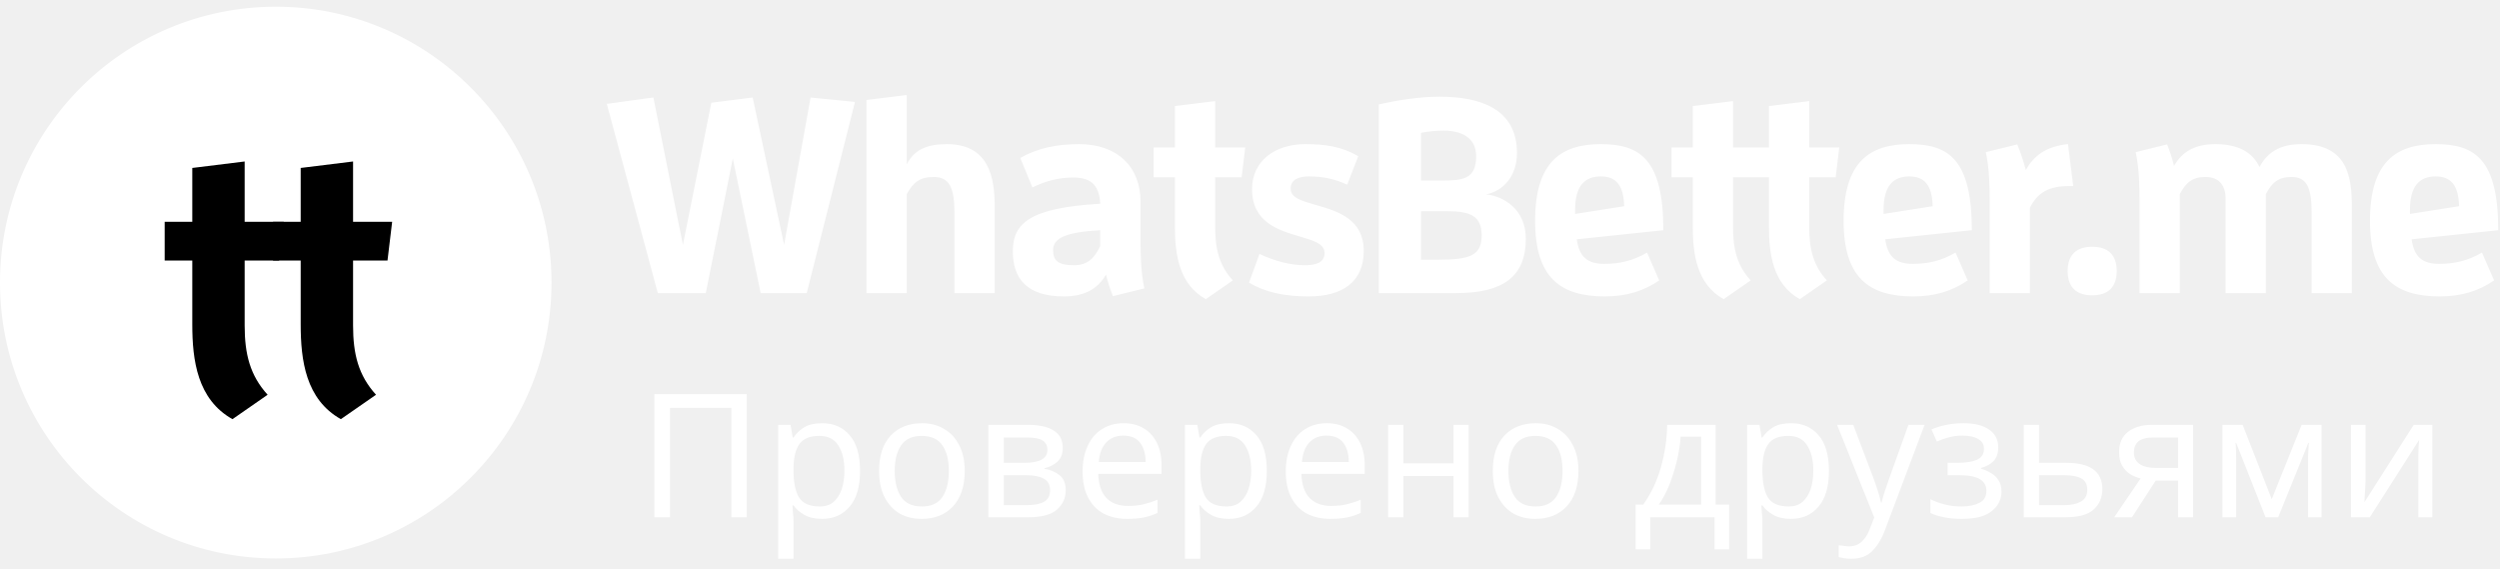
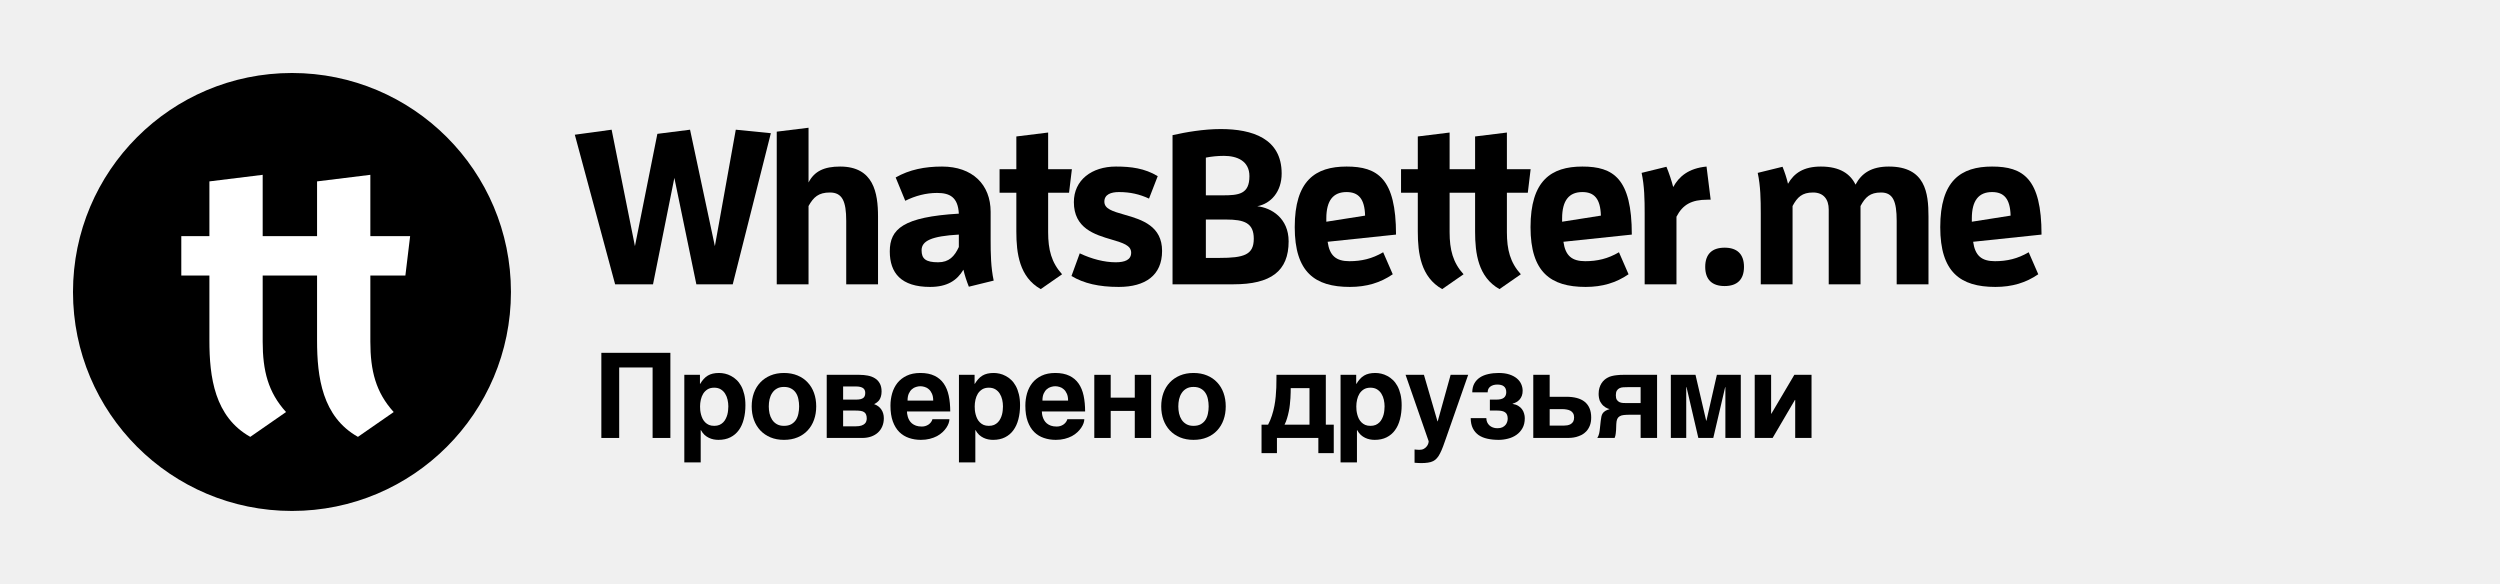
- <svg xmlns="http://www.w3.org/2000/svg" width="145px" height="33px" viewBox="0 0 145 33" version="1.1">
-   <g stroke="none" stroke-width="1" fill="none" fill-rule="evenodd">
-     <g transform="translate(-392, -175)">
-       <g transform="translate(217, 160)">
-         <g transform="translate(175, 15)">
-           <g id="sign">
-             <path d="M32,16.39 C32,25.226 24.836,32.39 16,32.39 C7.163,32.39 -0,25.226 -0,16.39 C-0,7.554 7.163,0.39 16,0.39 C24.836,0.39 32,7.554 32,16.39" id="Fill-29" fill="#ffffff" />
-             <path d="M13.489,24.311 C11.449,23.166 11.157,20.897 11.157,18.816 L11.157,15.111 L9.555,15.111 L9.555,12.863 L11.157,12.863 L11.157,9.741 L14.196,9.366 L14.196,12.863 L16.465,12.863 L16.194,15.111 L14.196,15.111 L14.196,18.878 C14.196,20.543 14.508,21.772 15.528,22.896 L13.489,24.311 Z" id="Fill-32" fill="#000000" />
-             <path d="M19.778,24.311 C17.738,23.166 17.447,20.897 17.447,18.816 L17.447,15.111 L15.844,15.111 L15.844,12.863 L17.447,12.863 L17.447,9.741 L20.486,9.366 L20.486,12.863 L22.754,12.863 L22.484,15.111 L20.486,15.111 L20.486,18.878 C20.486,20.543 20.798,21.772 21.818,22.896 L19.778,24.311 Z" id="Fill-34" fill="#000000" />
-           </g>
-           <g transform="translate(35, 5)" fill="#ffffff">
-             <text id="Проверено-друзьями" font-family="Ubuntu-Medium, Ubuntu" font-size="10" font-weight="400" line-spacing="10">
-               <tspan x="2" y="25">Проверено друзьями</tspan>
-             </text>
-             <g>
-               <path d="M9.136,12 L11.808,12 L14.608,0.912 L12.032,0.656 L10.496,9.2 L8.672,0.656 L6.272,0.96 L4.624,9.2 L2.912,0.656 L0.208,1.024 L3.168,12 L5.952,12 L7.52,4.192 L9.136,12 Z M22.716,12 L22.716,7.024 C22.716,5.296 22.396,3.36 19.932,3.36 C18.764,3.36 18.044,3.696 17.612,4.528 L17.612,0.512 L15.276,0.8 L15.276,12 L17.612,12 L17.612,6.256 C17.98,5.6 18.348,5.264 19.18,5.264 C20.092,5.264 20.38,5.904 20.38,7.344 L20.38,12 L22.716,12 Z M28.84,9.264 L28.84,8.352 C26.824,8.464 26.104,8.816 26.104,9.504 C26.104,10.128 26.408,10.384 27.32,10.384 C28.12,10.384 28.52,9.952 28.84,9.264 Z M31.4,11.728 L29.576,12.176 C29.416,11.776 29.272,11.344 29.176,10.928 C28.712,11.712 27.992,12.192 26.728,12.192 C24.6,12.192 23.768,11.168 23.768,9.584 C23.768,7.936 24.76,7.056 28.84,6.816 C28.776,5.6 28.168,5.296 27.24,5.296 C26.44,5.296 25.64,5.504 24.904,5.872 L24.2,4.16 C25.208,3.584 26.344,3.36 27.608,3.36 C29.832,3.36 31.176,4.672 31.176,6.688 L31.176,8.768 C31.176,9.744 31.192,10.768 31.4,11.728 Z M36.532,11.264 C35.748,10.4 35.508,9.456 35.508,8.176 L35.508,5.28 L37.044,5.28 L37.252,3.552 L35.508,3.552 L35.508,0.864 L33.172,1.152 L33.172,3.552 L31.94,3.552 L31.94,5.28 L33.172,5.28 L33.172,8.128 C33.172,9.728 33.396,11.472 34.964,12.352 L36.532,11.264 Z M38.08,9.728 L37.472,11.392 C38.384,11.936 39.488,12.192 40.944,12.192 C42.896,12.192 44.128,11.344 44.128,9.552 C44.128,7.744 42.688,7.264 41.376,6.896 C40.48,6.64 39.888,6.464 39.888,5.936 C39.888,5.408 40.368,5.232 40.96,5.232 C41.792,5.232 42.48,5.392 43.168,5.712 L43.808,4.064 C42.848,3.488 41.856,3.36 40.736,3.36 C38.96,3.36 37.648,4.352 37.648,5.968 C37.648,7.888 39.168,8.352 40.432,8.72 C41.232,8.96 41.856,9.136 41.856,9.68 C41.856,10.208 41.392,10.384 40.72,10.384 C39.888,10.384 38.96,10.144 38.08,9.728 Z M47.452,5.472 L48.668,5.472 C49.868,5.472 50.652,5.392 50.652,4.064 C50.652,2.944 49.74,2.576 48.78,2.576 C48.316,2.576 47.852,2.624 47.452,2.704 L47.452,5.472 Z M47.452,10.064 L48.428,10.064 C50.252,10.064 50.972,9.84 50.972,8.656 C50.972,7.504 50.284,7.248 48.94,7.248 L47.452,7.248 L47.452,10.064 Z M45.004,12 L45.004,1.056 C45.996,0.832 47.308,0.608 48.54,0.608 C50.86,0.608 53.02,1.296 53.02,3.872 C53.02,5.2 52.236,6.08 51.228,6.272 C52.252,6.384 53.532,7.136 53.532,8.848 C53.532,11.04 52.22,12 49.484,12 L45.004,12 Z M61.272,11.264 C60.36,11.888 59.352,12.192 58.12,12.192 C55.544,12.192 54.072,11.104 54.072,7.808 C54.072,4.4 55.576,3.36 57.88,3.36 C60.152,3.36 61.512,4.224 61.512,8.352 L56.488,8.88 C56.632,9.904 57.112,10.304 58.088,10.304 C58.968,10.304 59.752,10.128 60.568,9.648 L61.272,11.264 Z M66.75,5.28 L65.556,5.28 L65.556,8.176 C65.556,9.456 65.796,10.4 66.58,11.264 L65.012,12.352 C63.444,11.472 63.22,9.728 63.22,8.128 L63.22,5.28 L61.988,5.28 L61.988,3.552 L63.22,3.552 L63.22,1.152 L65.556,0.864 L65.556,3.552 L66.854,3.552 L67.64,3.552 L67.64,1.152 L69.976,0.864 L69.976,3.552 L71.72,3.552 L71.512,5.28 L69.976,5.28 L69.976,8.176 C69.976,9.456 70.216,10.4 71,11.264 L69.432,12.352 C67.864,11.472 67.64,9.728 67.64,8.128 L67.64,5.28 L66.75,5.28 Z M56.392,7.408 L59.24,6.96 C59.208,5.712 58.744,5.232 57.88,5.232 C56.904,5.232 56.392,5.84 56.392,7.168 L56.392,7.408 Z M79.172,11.264 C78.26,11.888 77.252,12.192 76.02,12.192 C73.444,12.192 71.972,11.104 71.972,7.808 C71.972,4.4 73.476,3.36 75.78,3.36 C78.052,3.36 79.412,4.224 79.412,8.352 L74.388,8.88 C74.532,9.904 75.012,10.304 75.988,10.304 C76.868,10.304 77.652,10.128 78.468,9.648 L79.172,11.264 Z M74.292,7.408 L77.14,6.96 C77.108,5.712 76.644,5.232 75.78,5.232 C74.804,5.232 74.292,5.84 74.292,7.168 L74.292,7.408 Z M82.784,12 L80.448,12 L80.448,6.784 C80.448,5.808 80.432,4.784 80.224,3.824 L82.048,3.376 C82.24,3.84 82.416,4.368 82.544,4.864 C82.976,4.08 83.68,3.488 84.992,3.36 L85.296,5.792 L85.056,5.792 C83.904,5.792 83.248,6.144 82.784,7.04 L82.784,12 Z M86.396,12.128 C85.468,12.128 84.972,11.648 84.972,10.72 C84.972,9.792 85.468,9.312 86.396,9.312 C87.324,9.312 87.82,9.792 87.82,10.72 C87.82,11.648 87.324,12.128 86.396,12.128 Z M101.464,12 L101.464,7.024 C101.464,5.296 101.24,3.36 98.552,3.36 C97.288,3.36 96.552,3.84 96.104,4.688 C95.736,3.92 94.984,3.36 93.56,3.36 C92.296,3.36 91.592,3.84 91.144,4.624 C91.048,4.208 90.904,3.776 90.744,3.376 L88.92,3.824 C89.128,4.784 89.144,5.808 89.144,6.784 L89.144,12 L91.48,12 L91.48,6.256 C91.832,5.6 92.184,5.264 92.984,5.264 C93.752,5.264 94.136,5.76 94.136,6.512 L94.136,12 L96.472,12 L96.472,6.256 C96.824,5.6 97.176,5.264 97.976,5.264 C98.856,5.264 99.128,5.904 99.128,7.344 L99.128,12 L101.464,12 Z M109.716,11.264 C108.804,11.888 107.796,12.192 106.564,12.192 C103.988,12.192 102.516,11.104 102.516,7.808 C102.516,4.4 104.02,3.36 106.324,3.36 C108.596,3.36 109.956,4.224 109.956,8.352 L104.932,8.88 C105.076,9.904 105.556,10.304 106.532,10.304 C107.412,10.304 108.196,10.128 109.012,9.648 L109.716,11.264 Z M104.836,7.408 L107.684,6.96 C107.652,5.712 107.188,5.232 106.324,5.232 C105.348,5.232 104.836,5.84 104.836,7.168 L104.836,7.408 Z" />
-             </g>
-           </g>
-         </g>
-       </g>
-     </g>
-   </g>
+ <svg xmlns="http://www.w3.org/2000/svg" width="274" height="64" viewBox="0 0 274 64" fill="none">
+   <path fill-rule="evenodd" clip-rule="evenodd" d="M73.91 19.497L71.571 31.16H67.417L63 14.765L67.034 14.215L69.589 26.978L72.047 14.67L75.629 14.215L78.35 26.978L80.642 14.215L84.486 14.598L80.308 31.16H76.321L73.91 19.497Z" fill="black" />
+   <path fill-rule="evenodd" clip-rule="evenodd" d="M92.746 31.16V24.205C92.746 22.055 92.316 21.098 90.956 21.098C89.714 21.098 89.165 21.6 88.616 22.58V31.16H85.131V14.43L88.616 14V19.999C89.261 18.756 90.335 18.254 92.077 18.254C95.754 18.254 96.231 21.146 96.231 23.727V31.16H92.746Z" fill="black" />
+   <path fill-rule="evenodd" clip-rule="evenodd" d="M106.186 31.423C105.948 30.825 105.733 30.18 105.59 29.558C104.897 30.73 103.823 31.447 101.937 31.447C98.762 31.447 97.52 29.917 97.52 27.551C97.52 25.089 99.001 23.775 105.089 23.416C104.993 21.6 104.086 21.146 102.701 21.146C101.508 21.146 100.314 21.456 99.216 22.006L98.165 19.449C99.669 18.589 101.365 18.254 103.25 18.254C106.568 18.254 108.574 20.214 108.574 23.225V26.332C108.574 27.79 108.598 29.32 108.908 30.754L106.186 31.423ZM105.089 25.711C102.08 25.878 101.006 26.404 101.006 27.431C101.006 28.363 101.459 28.746 102.82 28.746C104.014 28.746 104.611 28.101 105.089 27.073V25.711Z" fill="black" />
+   <path fill-rule="evenodd" clip-rule="evenodd" d="M114.065 31.686C111.725 30.371 111.391 27.766 111.391 25.376V21.122H109.553V18.541H111.391V14.956L114.876 14.526V18.541H117.479L117.168 21.122H114.876V25.448C114.876 27.36 115.234 28.77 116.404 30.06L114.065 31.686Z" fill="black" />
+   <path fill-rule="evenodd" clip-rule="evenodd" d="M122.279 28.746C123.282 28.746 123.975 28.483 123.975 27.695C123.975 26.882 123.043 26.619 121.85 26.261C119.964 25.711 117.696 25.018 117.696 22.15C117.696 19.736 119.653 18.254 122.303 18.254C123.975 18.254 125.454 18.445 126.887 19.306L125.932 21.767C124.906 21.29 123.879 21.05 122.637 21.05C121.754 21.05 121.038 21.313 121.038 22.102C121.038 22.891 121.921 23.154 123.258 23.536C125.216 24.086 127.364 24.803 127.364 27.503C127.364 30.18 125.526 31.447 122.614 31.447C120.441 31.447 118.794 31.064 117.433 30.252L118.34 27.766C119.653 28.387 121.038 28.746 122.279 28.746Z" fill="black" />
+   <path fill-rule="evenodd" clip-rule="evenodd" d="M133.619 28.268C136.34 28.268 137.414 27.933 137.414 26.165C137.414 24.444 136.388 24.061 134.383 24.061H132.162V28.268H133.619ZM133.977 21.409C135.767 21.409 136.937 21.289 136.937 19.306C136.937 17.633 135.576 17.083 134.144 17.083C133.451 17.083 132.759 17.155 132.162 17.274V21.409H133.977ZM128.51 14.813C129.99 14.478 131.948 14.144 133.786 14.144C137.247 14.144 140.47 15.171 140.47 19.019C140.47 21.003 139.3 22.317 137.796 22.604C139.324 22.771 141.234 23.895 141.234 26.452C141.234 29.726 139.276 31.16 135.194 31.16H128.51V14.813Z" fill="black" />
+   <path fill-rule="evenodd" clip-rule="evenodd" d="M149.614 23.632C149.566 21.767 148.874 21.05 147.584 21.05C146.128 21.05 145.365 21.959 145.365 23.942V24.301L149.614 23.632ZM147.943 31.447C144.099 31.447 141.903 29.822 141.903 24.898C141.903 19.808 144.147 18.254 147.584 18.254C150.975 18.254 153.004 19.545 153.004 25.711L145.508 26.499C145.723 28.029 146.439 28.627 147.895 28.627C149.208 28.627 150.378 28.363 151.595 27.647L152.646 30.06C151.285 30.992 149.781 31.447 147.943 31.447Z" fill="black" />
+   <path fill-rule="evenodd" clip-rule="evenodd" d="M167.448 21.122L167.758 18.541H165.156V14.526L161.67 14.956V18.541H158.877V14.526L155.391 14.956V18.541H153.553V21.122H155.391V25.376C155.391 27.766 155.726 30.371 158.065 31.686L160.405 30.06C159.235 28.77 158.877 27.36 158.877 25.448V21.122H161.67V25.376C161.67 27.766 162.004 30.371 164.344 31.686L166.684 30.06C165.514 28.77 165.156 27.36 165.156 25.448V21.122H167.448Z" fill="black" />
+   <path fill-rule="evenodd" clip-rule="evenodd" d="M175.457 23.632C175.409 21.767 174.717 21.05 173.428 21.05C171.972 21.05 171.208 21.959 171.208 23.942V24.301L175.457 23.632ZM173.786 31.447C169.942 31.447 167.746 29.822 167.746 24.898C167.746 19.808 169.99 18.254 173.427 18.254C176.818 18.254 178.847 19.545 178.847 25.711L171.351 26.499C171.566 28.029 172.282 28.627 173.738 28.627C175.051 28.627 176.221 28.363 177.438 27.647L178.489 30.06C177.128 30.992 175.624 31.447 173.786 31.447Z" fill="black" />
+   <path fill-rule="evenodd" clip-rule="evenodd" d="M180.255 31.16V23.369C180.255 21.91 180.231 20.381 179.921 18.947L182.642 18.278C182.929 18.971 183.192 19.76 183.383 20.501C184.027 19.329 185.077 18.445 187.036 18.254L187.489 21.887H187.131C185.412 21.887 184.433 22.412 183.741 23.751V31.16H180.255Z" fill="black" />
+   <path fill-rule="evenodd" clip-rule="evenodd" d="M186.892 29.248C186.892 27.862 187.632 27.145 189.017 27.145C190.401 27.145 191.141 27.862 191.141 29.248C191.141 30.634 190.401 31.351 189.017 31.351C187.632 31.351 186.892 30.634 186.892 29.248Z" fill="black" />
+   <path fill-rule="evenodd" clip-rule="evenodd" d="M207.876 31.16V24.205C207.876 22.055 207.471 21.098 206.158 21.098C204.964 21.098 204.439 21.6 203.913 22.58V31.16H200.428V22.963C200.428 21.839 199.855 21.098 198.709 21.098C197.516 21.098 196.991 21.6 196.465 22.58V31.16H192.98V23.369C192.98 21.91 192.956 20.381 192.646 18.947L195.367 18.278C195.606 18.875 195.82 19.521 195.964 20.142C196.632 18.971 197.683 18.254 199.569 18.254C201.693 18.254 202.815 19.091 203.365 20.237C204.033 18.971 205.131 18.254 207.017 18.254C211.028 18.254 211.362 21.146 211.362 23.727V31.16H207.876Z" fill="black" />
+   <path fill-rule="evenodd" clip-rule="evenodd" d="M220.362 23.632C220.315 21.767 219.623 21.05 218.333 21.05C216.877 21.05 216.113 21.959 216.113 23.942V24.301L220.362 23.632ZM218.692 31.447C214.848 31.447 212.651 29.822 212.651 24.898C212.651 19.808 214.896 18.254 218.333 18.254C221.723 18.254 223.752 19.545 223.752 25.711L216.256 26.499C216.471 28.029 217.188 28.627 218.644 28.627C219.957 28.627 221.127 28.363 222.344 27.647L223.394 30.06C222.034 30.992 220.53 31.447 218.692 31.447Z" fill="black" />
+   <path d="M65.908 38.669H73.474V48H71.525V40.275H67.863V48H65.908V38.669Z" fill="black" />
+   <path d="M75.001 41.081H76.715V42.071H76.74C76.863 41.864 76.992 41.686 77.127 41.538C77.263 41.386 77.413 41.261 77.578 41.164C77.743 41.066 77.925 40.994 78.124 40.948C78.327 40.901 78.555 40.878 78.809 40.878C79.021 40.878 79.239 40.903 79.463 40.954C79.687 41.005 79.905 41.087 80.117 41.202C80.333 41.312 80.536 41.458 80.726 41.64C80.917 41.817 81.084 42.037 81.228 42.3C81.372 42.562 81.486 42.869 81.57 43.22C81.655 43.567 81.698 43.965 81.698 44.414C81.698 44.972 81.636 45.484 81.513 45.95C81.395 46.415 81.213 46.815 80.968 47.149C80.726 47.484 80.419 47.744 80.047 47.93C79.679 48.116 79.245 48.209 78.746 48.209C78.572 48.209 78.397 48.193 78.219 48.159C78.041 48.125 77.868 48.068 77.698 47.987C77.529 47.907 77.368 47.799 77.216 47.664C77.068 47.524 76.937 47.35 76.823 47.143H76.797V50.679H75.001V41.081ZM78.276 42.49C77.988 42.49 77.745 42.552 77.546 42.674C77.351 42.797 77.193 42.956 77.07 43.15C76.951 43.345 76.865 43.565 76.81 43.81C76.755 44.056 76.727 44.299 76.727 44.541C76.727 44.672 76.734 44.816 76.746 44.972C76.763 45.124 76.793 45.281 76.835 45.442C76.877 45.599 76.935 45.751 77.007 45.899C77.083 46.047 77.178 46.178 77.292 46.292C77.406 46.407 77.544 46.5 77.705 46.572C77.866 46.639 78.056 46.673 78.276 46.673C78.496 46.673 78.687 46.639 78.847 46.572C79.008 46.5 79.146 46.407 79.26 46.292C79.374 46.178 79.467 46.047 79.539 45.899C79.615 45.751 79.675 45.599 79.717 45.442C79.759 45.281 79.787 45.124 79.799 44.972C79.816 44.816 79.825 44.672 79.825 44.541C79.825 44.299 79.797 44.056 79.742 43.81C79.687 43.565 79.599 43.345 79.476 43.15C79.357 42.956 79.199 42.797 79 42.674C78.801 42.552 78.56 42.49 78.276 42.49Z" fill="black" />
+   <path d="M82.386 44.541C82.386 44.007 82.466 43.516 82.627 43.068C82.792 42.619 83.027 42.234 83.332 41.913C83.641 41.587 84.013 41.333 84.449 41.151C84.885 40.969 85.376 40.878 85.922 40.878C86.476 40.878 86.971 40.969 87.407 41.151C87.847 41.333 88.218 41.587 88.518 41.913C88.823 42.234 89.055 42.619 89.216 43.068C89.377 43.516 89.457 44.007 89.457 44.541C89.457 45.074 89.377 45.565 89.216 46.013C89.055 46.462 88.823 46.849 88.518 47.175C88.218 47.501 87.847 47.755 87.407 47.937C86.971 48.118 86.476 48.209 85.922 48.209C85.376 48.209 84.885 48.118 84.449 47.937C84.013 47.755 83.641 47.501 83.332 47.175C83.027 46.849 82.792 46.462 82.627 46.013C82.466 45.565 82.386 45.074 82.386 44.541ZM84.259 44.541C84.259 44.803 84.286 45.063 84.341 45.321C84.4 45.575 84.496 45.804 84.627 46.007C84.758 46.206 84.929 46.367 85.141 46.489C85.353 46.612 85.613 46.673 85.922 46.673C86.243 46.673 86.51 46.614 86.722 46.496C86.937 46.373 87.109 46.214 87.236 46.02C87.363 45.821 87.452 45.594 87.502 45.34C87.557 45.082 87.585 44.816 87.585 44.541C87.585 44.27 87.557 44.005 87.502 43.747C87.452 43.489 87.363 43.263 87.236 43.068C87.109 42.869 86.937 42.71 86.722 42.592C86.51 42.469 86.243 42.408 85.922 42.408C85.613 42.408 85.353 42.469 85.141 42.592C84.929 42.715 84.758 42.877 84.627 43.081C84.496 43.279 84.4 43.508 84.341 43.766C84.286 44.02 84.259 44.278 84.259 44.541Z" fill="black" />
+   <path d="M92.406 43.798H93.79C93.993 43.798 94.162 43.783 94.297 43.753C94.433 43.72 94.539 43.673 94.615 43.614C94.695 43.55 94.75 43.474 94.78 43.385C94.814 43.292 94.831 43.184 94.831 43.062C94.831 42.96 94.814 42.867 94.78 42.782C94.75 42.693 94.697 42.619 94.621 42.56C94.545 42.497 94.444 42.448 94.317 42.414C94.19 42.376 94.031 42.357 93.84 42.357H92.406V43.798ZM90.609 41.081H94.19C94.507 41.081 94.812 41.109 95.104 41.164C95.4 41.219 95.66 41.316 95.884 41.456C96.109 41.591 96.286 41.777 96.418 42.014C96.553 42.247 96.621 42.543 96.621 42.903C96.621 43.11 96.597 43.29 96.551 43.442C96.509 43.595 96.449 43.726 96.373 43.836C96.297 43.942 96.208 44.033 96.106 44.109C96.009 44.181 95.908 44.242 95.802 44.293C96.149 44.416 96.413 44.612 96.595 44.883C96.777 45.15 96.868 45.469 96.868 45.842C96.868 46.168 96.811 46.464 96.697 46.73C96.587 46.993 96.428 47.219 96.221 47.41C96.018 47.596 95.768 47.742 95.472 47.848C95.18 47.949 94.852 48 94.488 48H90.609V41.081ZM92.406 46.724H93.79C94.048 46.724 94.255 46.697 94.412 46.642C94.573 46.587 94.695 46.517 94.78 46.432C94.869 46.347 94.926 46.254 94.951 46.153C94.981 46.051 94.996 45.956 94.996 45.867C94.996 45.698 94.972 45.558 94.926 45.448C94.884 45.334 94.814 45.243 94.716 45.175C94.623 45.108 94.499 45.061 94.342 45.036C94.19 45.01 94.005 44.998 93.79 44.998H92.406V46.724Z" fill="black" />
+   <path d="M99.404 45.099C99.404 45.163 99.41 45.247 99.423 45.353C99.436 45.459 99.461 45.573 99.499 45.696C99.537 45.819 99.592 45.943 99.664 46.07C99.736 46.193 99.832 46.305 99.95 46.407C100.073 46.508 100.221 46.591 100.394 46.654C100.572 46.718 100.784 46.749 101.029 46.749C101.156 46.749 101.281 46.733 101.404 46.699C101.531 46.661 101.647 46.608 101.753 46.54C101.859 46.468 101.95 46.383 102.026 46.286C102.106 46.185 102.163 46.07 102.197 45.943H104.057C104.057 46.07 104.029 46.216 103.974 46.381C103.919 46.542 103.835 46.707 103.721 46.877C103.61 47.041 103.471 47.204 103.302 47.365C103.132 47.526 102.931 47.67 102.699 47.797C102.466 47.92 102.201 48.019 101.905 48.095C101.613 48.171 101.287 48.209 100.928 48.209C100.466 48.209 100.033 48.14 99.626 48C99.224 47.865 98.871 47.649 98.566 47.352C98.266 47.052 98.029 46.665 97.855 46.191C97.682 45.717 97.595 45.141 97.595 44.464C97.595 43.995 97.656 43.544 97.779 43.112C97.906 42.676 98.101 42.294 98.363 41.963C98.63 41.633 98.968 41.371 99.379 41.176C99.793 40.977 100.291 40.878 100.87 40.878C101.484 40.878 102 40.98 102.419 41.183C102.838 41.382 103.175 41.665 103.429 42.033C103.687 42.401 103.871 42.846 103.981 43.366C104.091 43.887 104.146 44.464 104.146 45.099H99.404ZM102.28 43.906C102.28 43.601 102.233 43.347 102.14 43.144C102.051 42.941 101.937 42.78 101.797 42.662C101.662 42.539 101.512 42.454 101.346 42.408C101.181 42.357 101.023 42.331 100.87 42.331C100.722 42.331 100.566 42.357 100.401 42.408C100.236 42.454 100.083 42.539 99.944 42.662C99.808 42.78 99.694 42.941 99.601 43.144C99.512 43.347 99.468 43.601 99.468 43.906H102.28Z" fill="black" />
+   <path d="M105.101 41.081H106.815V42.071H106.84C106.963 41.864 107.092 41.686 107.228 41.538C107.363 41.386 107.513 41.261 107.678 41.164C107.843 41.066 108.025 40.994 108.224 40.948C108.427 40.901 108.656 40.878 108.91 40.878C109.121 40.878 109.339 40.903 109.563 40.954C109.788 41.005 110.006 41.087 110.217 41.202C110.433 41.312 110.636 41.458 110.827 41.64C111.017 41.817 111.184 42.037 111.328 42.3C111.472 42.562 111.586 42.869 111.671 43.22C111.756 43.567 111.798 43.965 111.798 44.414C111.798 44.972 111.736 45.484 111.614 45.95C111.495 46.415 111.313 46.815 111.068 47.149C110.827 47.484 110.52 47.744 110.147 47.93C109.779 48.116 109.346 48.209 108.846 48.209C108.673 48.209 108.497 48.193 108.319 48.159C108.142 48.125 107.968 48.068 107.799 47.987C107.63 47.907 107.469 47.799 107.316 47.664C107.168 47.524 107.037 47.35 106.923 47.143H106.897V50.679H105.101V41.081ZM108.376 42.49C108.089 42.49 107.845 42.552 107.646 42.674C107.452 42.797 107.293 42.956 107.17 43.15C107.052 43.345 106.965 43.565 106.91 43.81C106.855 44.056 106.828 44.299 106.828 44.541C106.828 44.672 106.834 44.816 106.847 44.972C106.864 45.124 106.893 45.281 106.936 45.442C106.978 45.599 107.035 45.751 107.107 45.899C107.183 46.047 107.278 46.178 107.393 46.292C107.507 46.407 107.644 46.5 107.805 46.572C107.966 46.639 108.156 46.673 108.376 46.673C108.597 46.673 108.787 46.639 108.948 46.572C109.109 46.5 109.246 46.407 109.36 46.292C109.475 46.178 109.568 46.047 109.64 45.899C109.716 45.751 109.775 45.599 109.817 45.442C109.86 45.281 109.887 45.124 109.9 44.972C109.917 44.816 109.925 44.672 109.925 44.541C109.925 44.299 109.898 44.056 109.843 43.81C109.788 43.565 109.699 43.345 109.576 43.15C109.458 42.956 109.299 42.797 109.1 42.674C108.901 42.552 108.66 42.49 108.376 42.49Z" fill="black" />
+   <path d="M114.188 45.099C114.188 45.163 114.194 45.247 114.207 45.353C114.219 45.459 114.245 45.573 114.283 45.696C114.321 45.819 114.376 45.943 114.448 46.07C114.52 46.193 114.615 46.305 114.734 46.407C114.856 46.508 115.004 46.591 115.178 46.654C115.356 46.718 115.567 46.749 115.813 46.749C115.94 46.749 116.064 46.733 116.187 46.699C116.314 46.661 116.431 46.608 116.536 46.54C116.642 46.468 116.733 46.383 116.809 46.286C116.89 46.185 116.947 46.07 116.981 45.943H118.841C118.841 46.07 118.813 46.216 118.758 46.381C118.703 46.542 118.618 46.707 118.504 46.877C118.394 47.041 118.254 47.204 118.085 47.365C117.916 47.526 117.715 47.67 117.482 47.797C117.249 47.92 116.985 48.019 116.689 48.095C116.397 48.171 116.071 48.209 115.711 48.209C115.25 48.209 114.816 48.14 114.41 48C114.008 47.865 113.654 47.649 113.35 47.352C113.049 47.052 112.812 46.665 112.639 46.191C112.465 45.717 112.379 45.141 112.379 44.464C112.379 43.995 112.44 43.544 112.563 43.112C112.69 42.676 112.884 42.294 113.147 41.963C113.413 41.633 113.752 41.371 114.162 41.176C114.577 40.977 115.074 40.878 115.654 40.878C116.268 40.878 116.784 40.98 117.203 41.183C117.622 41.382 117.958 41.665 118.212 42.033C118.47 42.401 118.654 42.846 118.764 43.366C118.874 43.887 118.929 44.464 118.929 45.099H114.188ZM117.063 43.906C117.063 43.601 117.017 43.347 116.924 43.144C116.835 42.941 116.72 42.78 116.581 42.662C116.445 42.539 116.295 42.454 116.13 42.408C115.965 42.357 115.806 42.331 115.654 42.331C115.506 42.331 115.349 42.357 115.184 42.408C115.019 42.454 114.867 42.539 114.727 42.662C114.592 42.78 114.478 42.941 114.384 43.144C114.296 43.347 114.251 43.601 114.251 43.906H117.063Z" fill="black" />
+   <path d="M119.935 41.081H121.732V43.582H124.372V41.081H126.162V48H124.372V45.036H121.732V48H119.935V41.081Z" fill="black" />
+   <path d="M127.27 44.541C127.27 44.007 127.351 43.516 127.511 43.068C127.676 42.619 127.911 42.234 128.216 41.913C128.525 41.587 128.897 41.333 129.333 41.151C129.769 40.969 130.26 40.878 130.806 40.878C131.36 40.878 131.855 40.969 132.291 41.151C132.731 41.333 133.102 41.587 133.402 41.913C133.707 42.234 133.939 42.619 134.1 43.068C134.261 43.516 134.341 44.007 134.341 44.541C134.341 45.074 134.261 45.565 134.1 46.013C133.939 46.462 133.707 46.849 133.402 47.175C133.102 47.501 132.731 47.755 132.291 47.937C131.855 48.118 131.36 48.209 130.806 48.209C130.26 48.209 129.769 48.118 129.333 47.937C128.897 47.755 128.525 47.501 128.216 47.175C127.911 46.849 127.676 46.462 127.511 46.013C127.351 45.565 127.27 45.074 127.27 44.541ZM129.143 44.541C129.143 44.803 129.17 45.063 129.225 45.321C129.284 45.575 129.38 45.804 129.511 46.007C129.642 46.206 129.813 46.367 130.025 46.489C130.237 46.612 130.497 46.673 130.806 46.673C131.127 46.673 131.394 46.614 131.606 46.496C131.821 46.373 131.993 46.214 132.12 46.02C132.247 45.821 132.336 45.594 132.386 45.34C132.441 45.082 132.469 44.816 132.469 44.541C132.469 44.27 132.441 44.005 132.386 43.747C132.336 43.489 132.247 43.263 132.12 43.068C131.993 42.869 131.821 42.71 131.606 42.592C131.394 42.469 131.127 42.408 130.806 42.408C130.497 42.408 130.237 42.469 130.025 42.592C129.813 42.715 129.642 42.877 129.511 43.081C129.38 43.279 129.284 43.508 129.225 43.766C129.17 44.02 129.143 44.278 129.143 44.541Z" fill="black" />
+   <path d="M138.264 46.546H138.981C139.151 46.229 139.29 45.897 139.4 45.55C139.515 45.199 139.606 44.845 139.673 44.49C139.741 44.134 139.79 43.787 139.819 43.449C139.849 43.106 139.87 42.784 139.883 42.484C139.896 42.183 139.9 41.913 139.896 41.671C139.896 41.43 139.898 41.233 139.902 41.081H145.31V46.546H146.18V49.663H144.491V48H139.953V49.663H138.264V46.546ZM143.52 46.546V42.541H141.463C141.463 42.668 141.461 42.825 141.457 43.011C141.457 43.197 141.449 43.404 141.432 43.633C141.419 43.857 141.398 44.096 141.368 44.35C141.343 44.604 141.303 44.858 141.248 45.112C141.197 45.366 141.133 45.615 141.057 45.861C140.985 46.106 140.894 46.335 140.784 46.546H143.52Z" fill="black" />
+   <path d="M146.925 41.081H148.639V42.071H148.665C148.787 41.864 148.917 41.686 149.052 41.538C149.187 41.386 149.338 41.261 149.503 41.164C149.668 41.066 149.85 40.994 150.049 40.948C150.252 40.901 150.48 40.878 150.734 40.878C150.946 40.878 151.164 40.903 151.388 40.954C151.612 41.005 151.83 41.087 152.042 41.202C152.258 41.312 152.461 41.458 152.651 41.64C152.842 41.817 153.009 42.037 153.153 42.3C153.296 42.562 153.411 42.869 153.495 43.22C153.58 43.567 153.622 43.965 153.622 44.414C153.622 44.972 153.561 45.484 153.438 45.95C153.32 46.415 153.138 46.815 152.892 47.149C152.651 47.484 152.344 47.744 151.972 47.93C151.604 48.116 151.17 48.209 150.671 48.209C150.497 48.209 150.321 48.193 150.144 48.159C149.966 48.125 149.793 48.068 149.623 47.987C149.454 47.907 149.293 47.799 149.141 47.664C148.993 47.524 148.862 47.35 148.747 47.143H148.722V50.679H146.925V41.081ZM150.201 42.49C149.913 42.49 149.67 42.552 149.471 42.674C149.276 42.797 149.118 42.956 148.995 43.15C148.876 43.345 148.79 43.565 148.735 43.81C148.68 44.056 148.652 44.299 148.652 44.541C148.652 44.672 148.658 44.816 148.671 44.972C148.688 45.124 148.718 45.281 148.76 45.442C148.802 45.599 148.859 45.751 148.931 45.899C149.008 46.047 149.103 46.178 149.217 46.292C149.331 46.407 149.469 46.5 149.63 46.572C149.79 46.639 149.981 46.673 150.201 46.673C150.421 46.673 150.611 46.639 150.772 46.572C150.933 46.5 151.071 46.407 151.185 46.292C151.299 46.178 151.392 46.047 151.464 45.899C151.54 45.751 151.599 45.599 151.642 45.442C151.684 45.281 151.712 45.124 151.724 44.972C151.741 44.816 151.75 44.672 151.75 44.541C151.75 44.299 151.722 44.056 151.667 43.81C151.612 43.565 151.523 43.345 151.401 43.15C151.282 42.956 151.123 42.797 150.925 42.674C150.726 42.552 150.484 42.49 150.201 42.49Z" fill="black" />
+   <path d="M158.532 47.886C158.397 48.283 158.274 48.628 158.164 48.92C158.054 49.217 157.944 49.471 157.834 49.682C157.728 49.898 157.614 50.074 157.491 50.209C157.373 50.349 157.233 50.459 157.072 50.539C156.911 50.62 156.723 50.675 156.507 50.704C156.291 50.738 156.035 50.755 155.739 50.755C155.621 50.755 155.509 50.751 155.403 50.742C155.301 50.738 155.178 50.73 155.035 50.717V49.263C155.107 49.272 155.195 49.28 155.301 49.289C155.407 49.297 155.496 49.301 155.568 49.301C155.758 49.301 155.919 49.265 156.05 49.193C156.181 49.121 156.285 49.035 156.361 48.933C156.442 48.836 156.499 48.734 156.533 48.628C156.566 48.523 156.583 48.434 156.583 48.362L154.051 41.081H156.063L157.548 46.178H157.574L158.989 41.081H160.912L158.532 47.886Z" fill="black" />
+   <path d="M161.36 42.998C161.364 42.617 161.44 42.294 161.588 42.027C161.741 41.756 161.946 41.536 162.204 41.367C162.462 41.197 162.767 41.075 163.118 40.998C163.469 40.918 163.848 40.878 164.254 40.878C164.712 40.878 165.105 40.933 165.435 41.043C165.765 41.153 166.038 41.299 166.254 41.481C166.47 41.663 166.629 41.872 166.73 42.109C166.832 42.342 166.882 42.581 166.882 42.827C166.882 43.03 166.853 43.212 166.794 43.373C166.734 43.529 166.654 43.667 166.552 43.785C166.451 43.899 166.332 43.995 166.197 44.071C166.066 44.147 165.928 44.204 165.784 44.242V44.268C166.025 44.306 166.231 44.378 166.4 44.483C166.569 44.585 166.707 44.708 166.813 44.852C166.918 44.995 166.995 45.154 167.041 45.328C167.092 45.497 167.117 45.664 167.117 45.829C167.117 46.261 167.033 46.627 166.863 46.927C166.694 47.228 166.472 47.473 166.197 47.664C165.926 47.854 165.619 47.992 165.276 48.076C164.938 48.165 164.597 48.209 164.254 48.209C163.806 48.209 163.393 48.167 163.017 48.083C162.644 48.002 162.323 47.869 162.052 47.683C161.785 47.492 161.576 47.247 161.423 46.946C161.271 46.642 161.193 46.269 161.189 45.829H162.902C162.902 45.99 162.932 46.138 162.991 46.273C163.051 46.409 163.133 46.525 163.239 46.623C163.345 46.72 163.472 46.796 163.62 46.851C163.768 46.906 163.933 46.934 164.115 46.934C164.335 46.934 164.517 46.9 164.661 46.832C164.809 46.76 164.925 46.671 165.01 46.565C165.094 46.46 165.154 46.347 165.188 46.229C165.226 46.106 165.245 45.994 165.245 45.893C165.245 45.562 165.154 45.332 164.972 45.201C164.794 45.065 164.508 44.998 164.115 44.998H163.29V43.798H163.982C164.384 43.798 164.667 43.728 164.832 43.588C165.001 43.449 165.086 43.246 165.086 42.979C165.086 42.822 165.061 42.691 165.01 42.585C164.963 42.48 164.896 42.395 164.807 42.331C164.722 42.264 164.621 42.217 164.502 42.192C164.384 42.162 164.254 42.148 164.115 42.148C163.797 42.148 163.539 42.221 163.34 42.37C163.146 42.514 163.048 42.723 163.048 42.998H161.36Z" fill="black" />
+   <path d="M168.047 41.081H169.844V43.487H171.678C172.105 43.487 172.486 43.531 172.821 43.62C173.159 43.709 173.445 43.846 173.678 44.033C173.91 44.219 174.088 44.456 174.211 44.744C174.333 45.027 174.395 45.364 174.395 45.753C174.395 46.104 174.344 46.405 174.242 46.654C174.141 46.904 174.01 47.113 173.849 47.283C173.692 47.448 173.517 47.579 173.322 47.676C173.127 47.769 172.937 47.841 172.751 47.892C172.565 47.939 172.391 47.968 172.23 47.981C172.074 47.994 171.953 48 171.868 48H168.047V41.081ZM169.844 46.648H171.361C171.5 46.648 171.638 46.637 171.773 46.616C171.913 46.591 172.038 46.546 172.148 46.483C172.262 46.415 172.353 46.324 172.421 46.21C172.488 46.092 172.522 45.939 172.522 45.753C172.522 45.571 172.486 45.421 172.414 45.302C172.347 45.184 172.251 45.091 172.129 45.023C172.01 44.955 171.871 44.909 171.71 44.883C171.553 44.854 171.386 44.839 171.208 44.839H169.844V46.648Z" fill="black" />
+   <path d="M181.615 48H179.812V45.455H178.638C178.38 45.455 178.158 45.465 177.972 45.486C177.79 45.503 177.639 45.548 177.521 45.62C177.403 45.687 177.312 45.789 177.248 45.924C177.189 46.06 177.155 46.244 177.146 46.477L177.121 47.143C177.113 47.24 177.1 47.367 177.083 47.524C177.07 47.681 177.03 47.839 176.962 48H175.064C175.119 47.907 175.164 47.818 175.198 47.733C175.232 47.645 175.257 47.56 175.274 47.48C175.295 47.395 175.31 47.31 175.318 47.226C175.331 47.141 175.342 47.052 175.35 46.959L175.439 46.127C175.46 45.941 175.486 45.78 175.515 45.645C175.545 45.51 175.593 45.393 175.661 45.296C175.729 45.194 175.822 45.108 175.94 45.036C176.059 44.964 176.218 44.898 176.417 44.839C176.353 44.822 176.281 44.799 176.201 44.769C176.125 44.735 176.042 44.693 175.953 44.642C175.868 44.587 175.782 44.519 175.693 44.439C175.608 44.354 175.528 44.251 175.452 44.128C175.397 44.047 175.352 43.963 175.318 43.874C175.289 43.781 175.265 43.692 175.249 43.607C175.232 43.519 175.221 43.436 175.217 43.36C175.213 43.284 175.21 43.218 175.21 43.163C175.21 42.918 175.24 42.7 175.299 42.509C175.359 42.315 175.435 42.145 175.528 42.002C175.621 41.858 175.727 41.735 175.845 41.633C175.964 41.532 176.084 41.449 176.207 41.386C176.342 41.31 176.493 41.252 176.658 41.214C176.823 41.172 176.984 41.142 177.14 41.126C177.297 41.104 177.443 41.092 177.578 41.087C177.714 41.083 177.819 41.081 177.896 41.081H181.615V48ZM179.812 42.433H178.365C178.213 42.433 178.061 42.437 177.908 42.446C177.756 42.454 177.618 42.488 177.496 42.547C177.377 42.602 177.28 42.691 177.204 42.814C177.132 42.932 177.096 43.102 177.096 43.322C177.096 43.538 177.132 43.703 177.204 43.817C177.28 43.931 177.375 44.016 177.489 44.071C177.608 44.126 177.739 44.158 177.883 44.166C178.027 44.175 178.171 44.179 178.314 44.179H179.812V42.433Z" fill="black" />
+   <path d="M183.123 41.081H185.827L186.995 46.102H187.027L188.169 41.081H190.791V48H189.102V42.433H189.077L187.776 48H186.138L184.843 42.433H184.811V48H183.123V41.081Z" fill="black" />
+   <path d="M192.317 41.081H194.114V45.347H194.139L196.659 41.081H198.544V48H196.754V43.83H196.723L194.279 48H192.317V41.081Z" fill="black" />
+   <path fill-rule="evenodd" clip-rule="evenodd" d="M32 56C45.255 56 56 45.255 56 32C56 18.745 45.255 8 32 8C18.745 8 8 18.745 8 32C8 45.255 18.745 56 32 56Z" fill="black" />
+   <path fill-rule="evenodd" clip-rule="evenodd" d="M27.43 47.88L31.35 45.16C29.39 43 28.79 40.64 28.79 37.44V30.2H31.67H32.63H34.75V37.32C34.75 41.32 35.31 45.68 39.23 47.88L43.15 45.16C41.19 43 40.59 40.64 40.59 37.44V30.2H44.43L44.95 25.88H40.59V19.16L34.75 19.88V25.88H33.15H31.67H28.79V19.16L22.95 19.88V25.88H19.87V30.2H22.95V37.32C22.95 41.32 23.51 45.68 27.43 47.88Z" fill="white" />
</svg>
